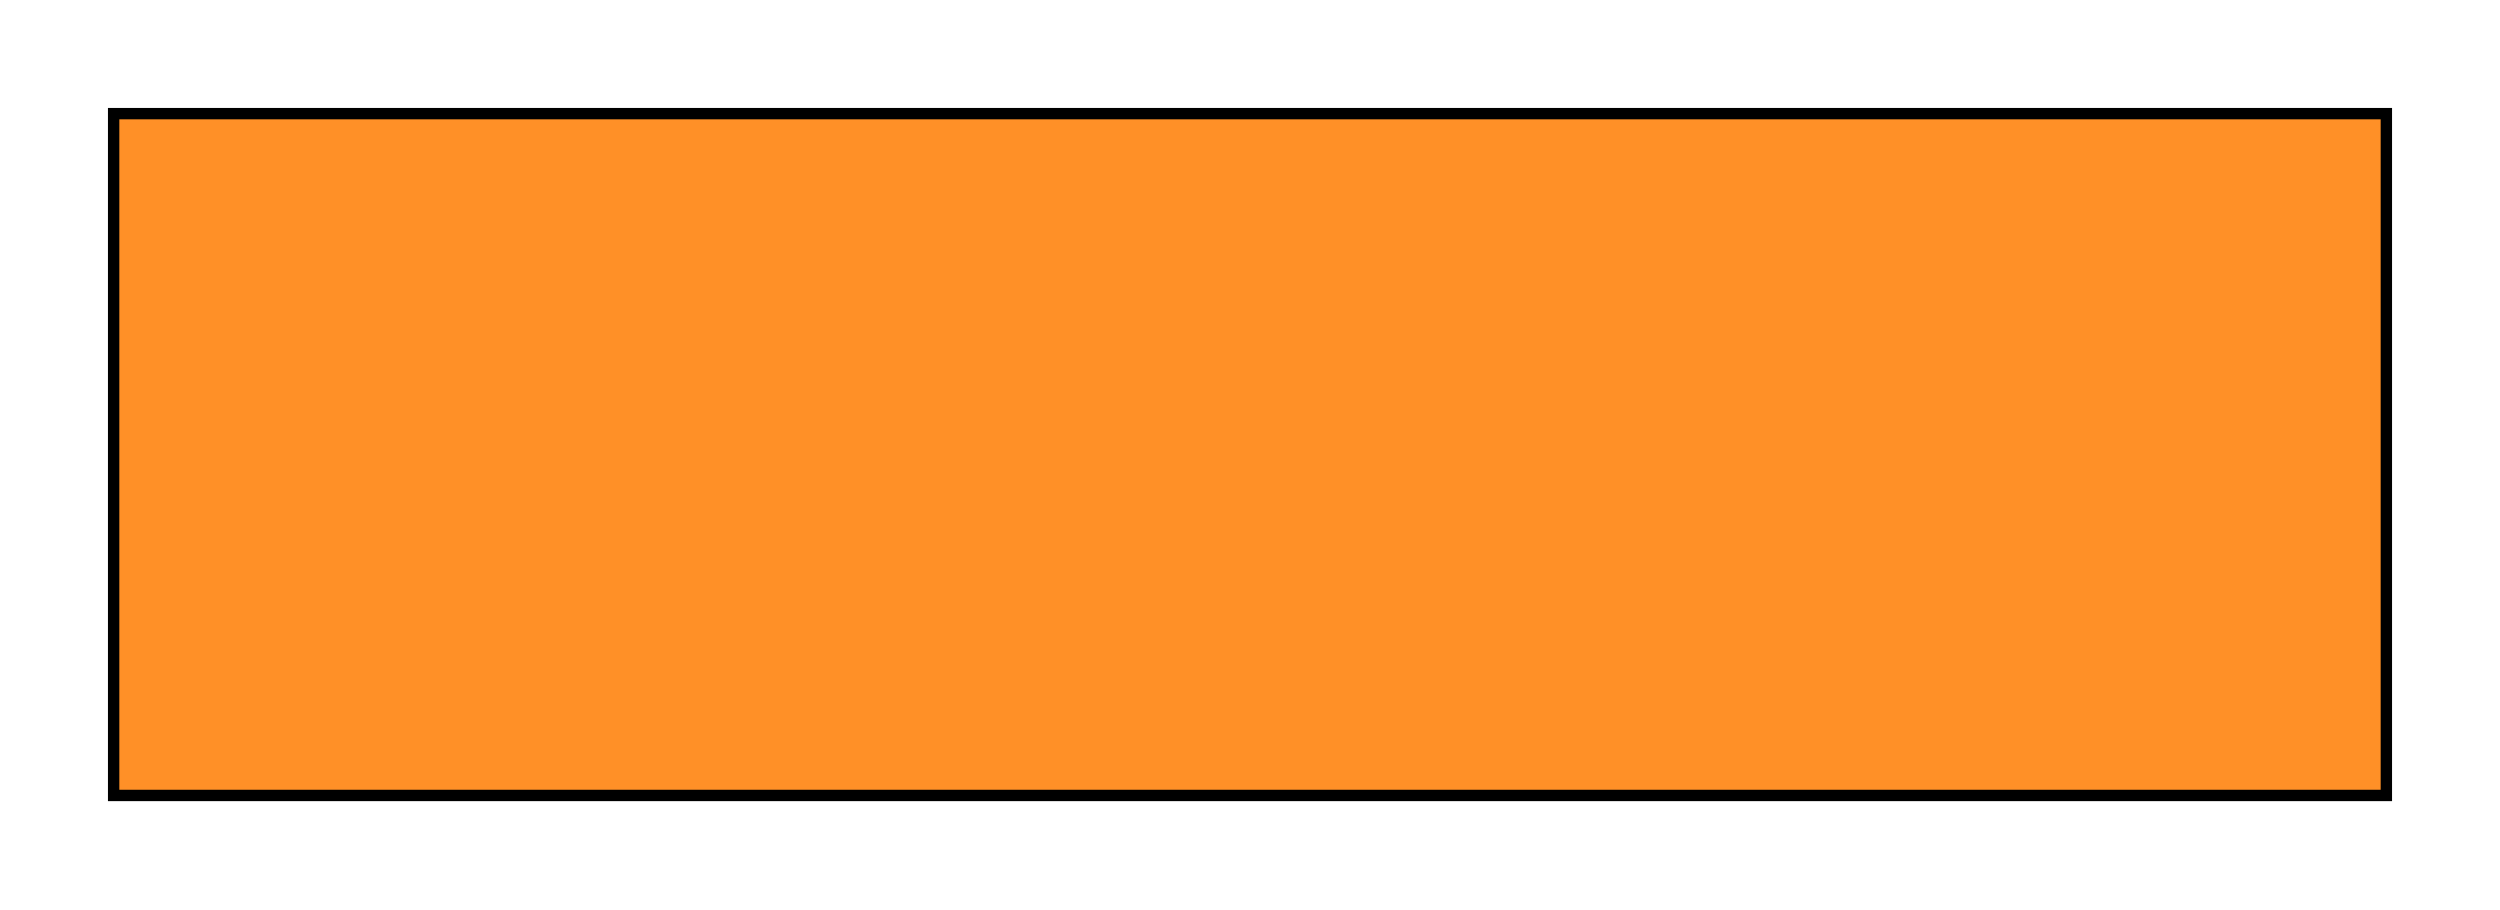
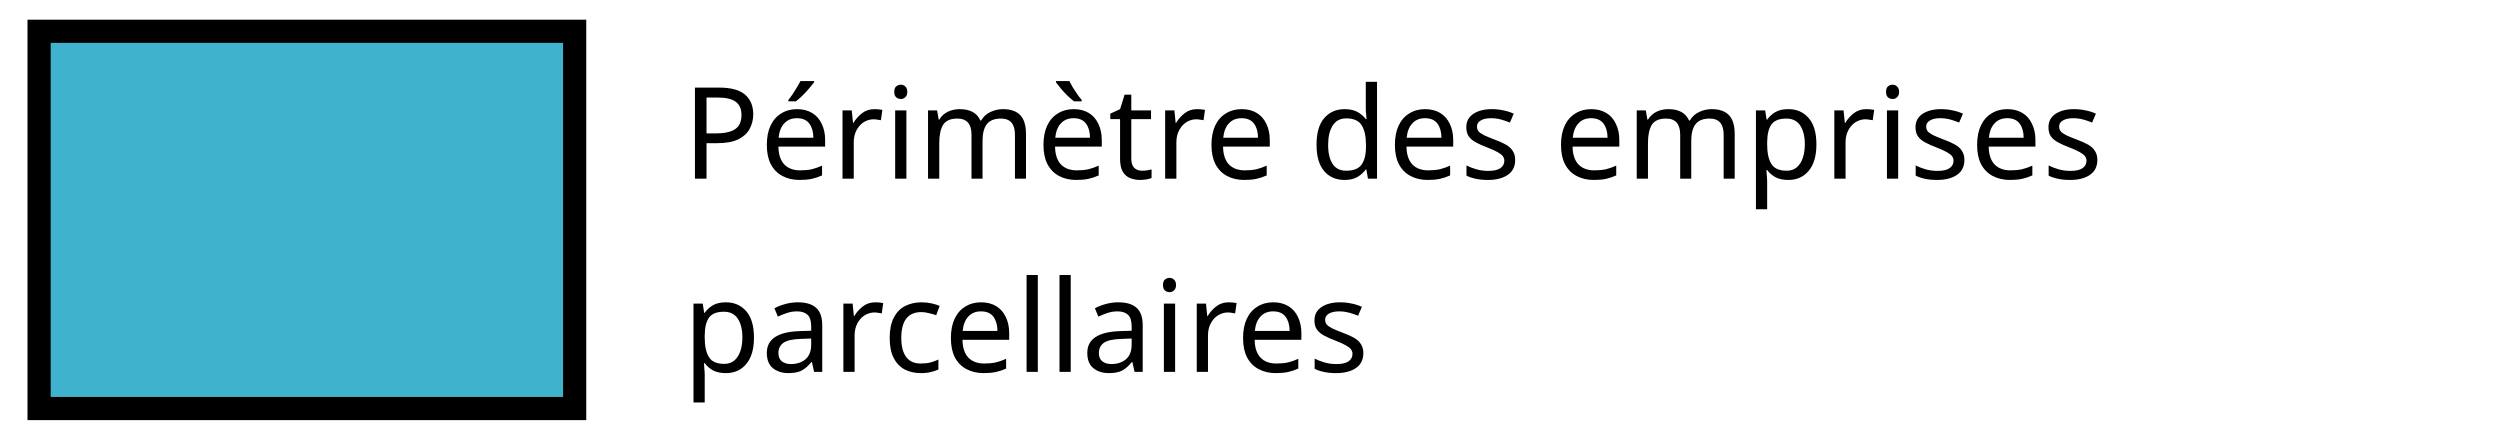
- <svg xmlns="http://www.w3.org/2000/svg" viewBox="0 0 110 40" width="110" height="40">
-   <g>
-     <rect id="button_rect" x="5" y="5" width="100" height="30" fill="#FF9027" stroke="#000000" stroke-width="0.5" />
-   </g>
+ <svg xmlns="http://www.w3.org/2000/svg" width="215.72" height="38.217" version="1.1" viewBox="0 0 215.72 38.217">
+   <rect x="3.373" y="2.699" width="46.214" height="32.552" ry="3.4636e-6" fill="#3fb3cd" stroke="#000" stroke-width="2" />
+   <text x="58.904" y="15.418" font-family="sans-serif" font-size="11px" stroke-width=".995" style="line-height:1.25" xml:space="preserve">
+     <tspan x="58.904" y="15.418">Périmètre des emprises </tspan>
+     <tspan x="58.904" y="32.085">parcellaires</tspan>
+   </text>
</svg>
